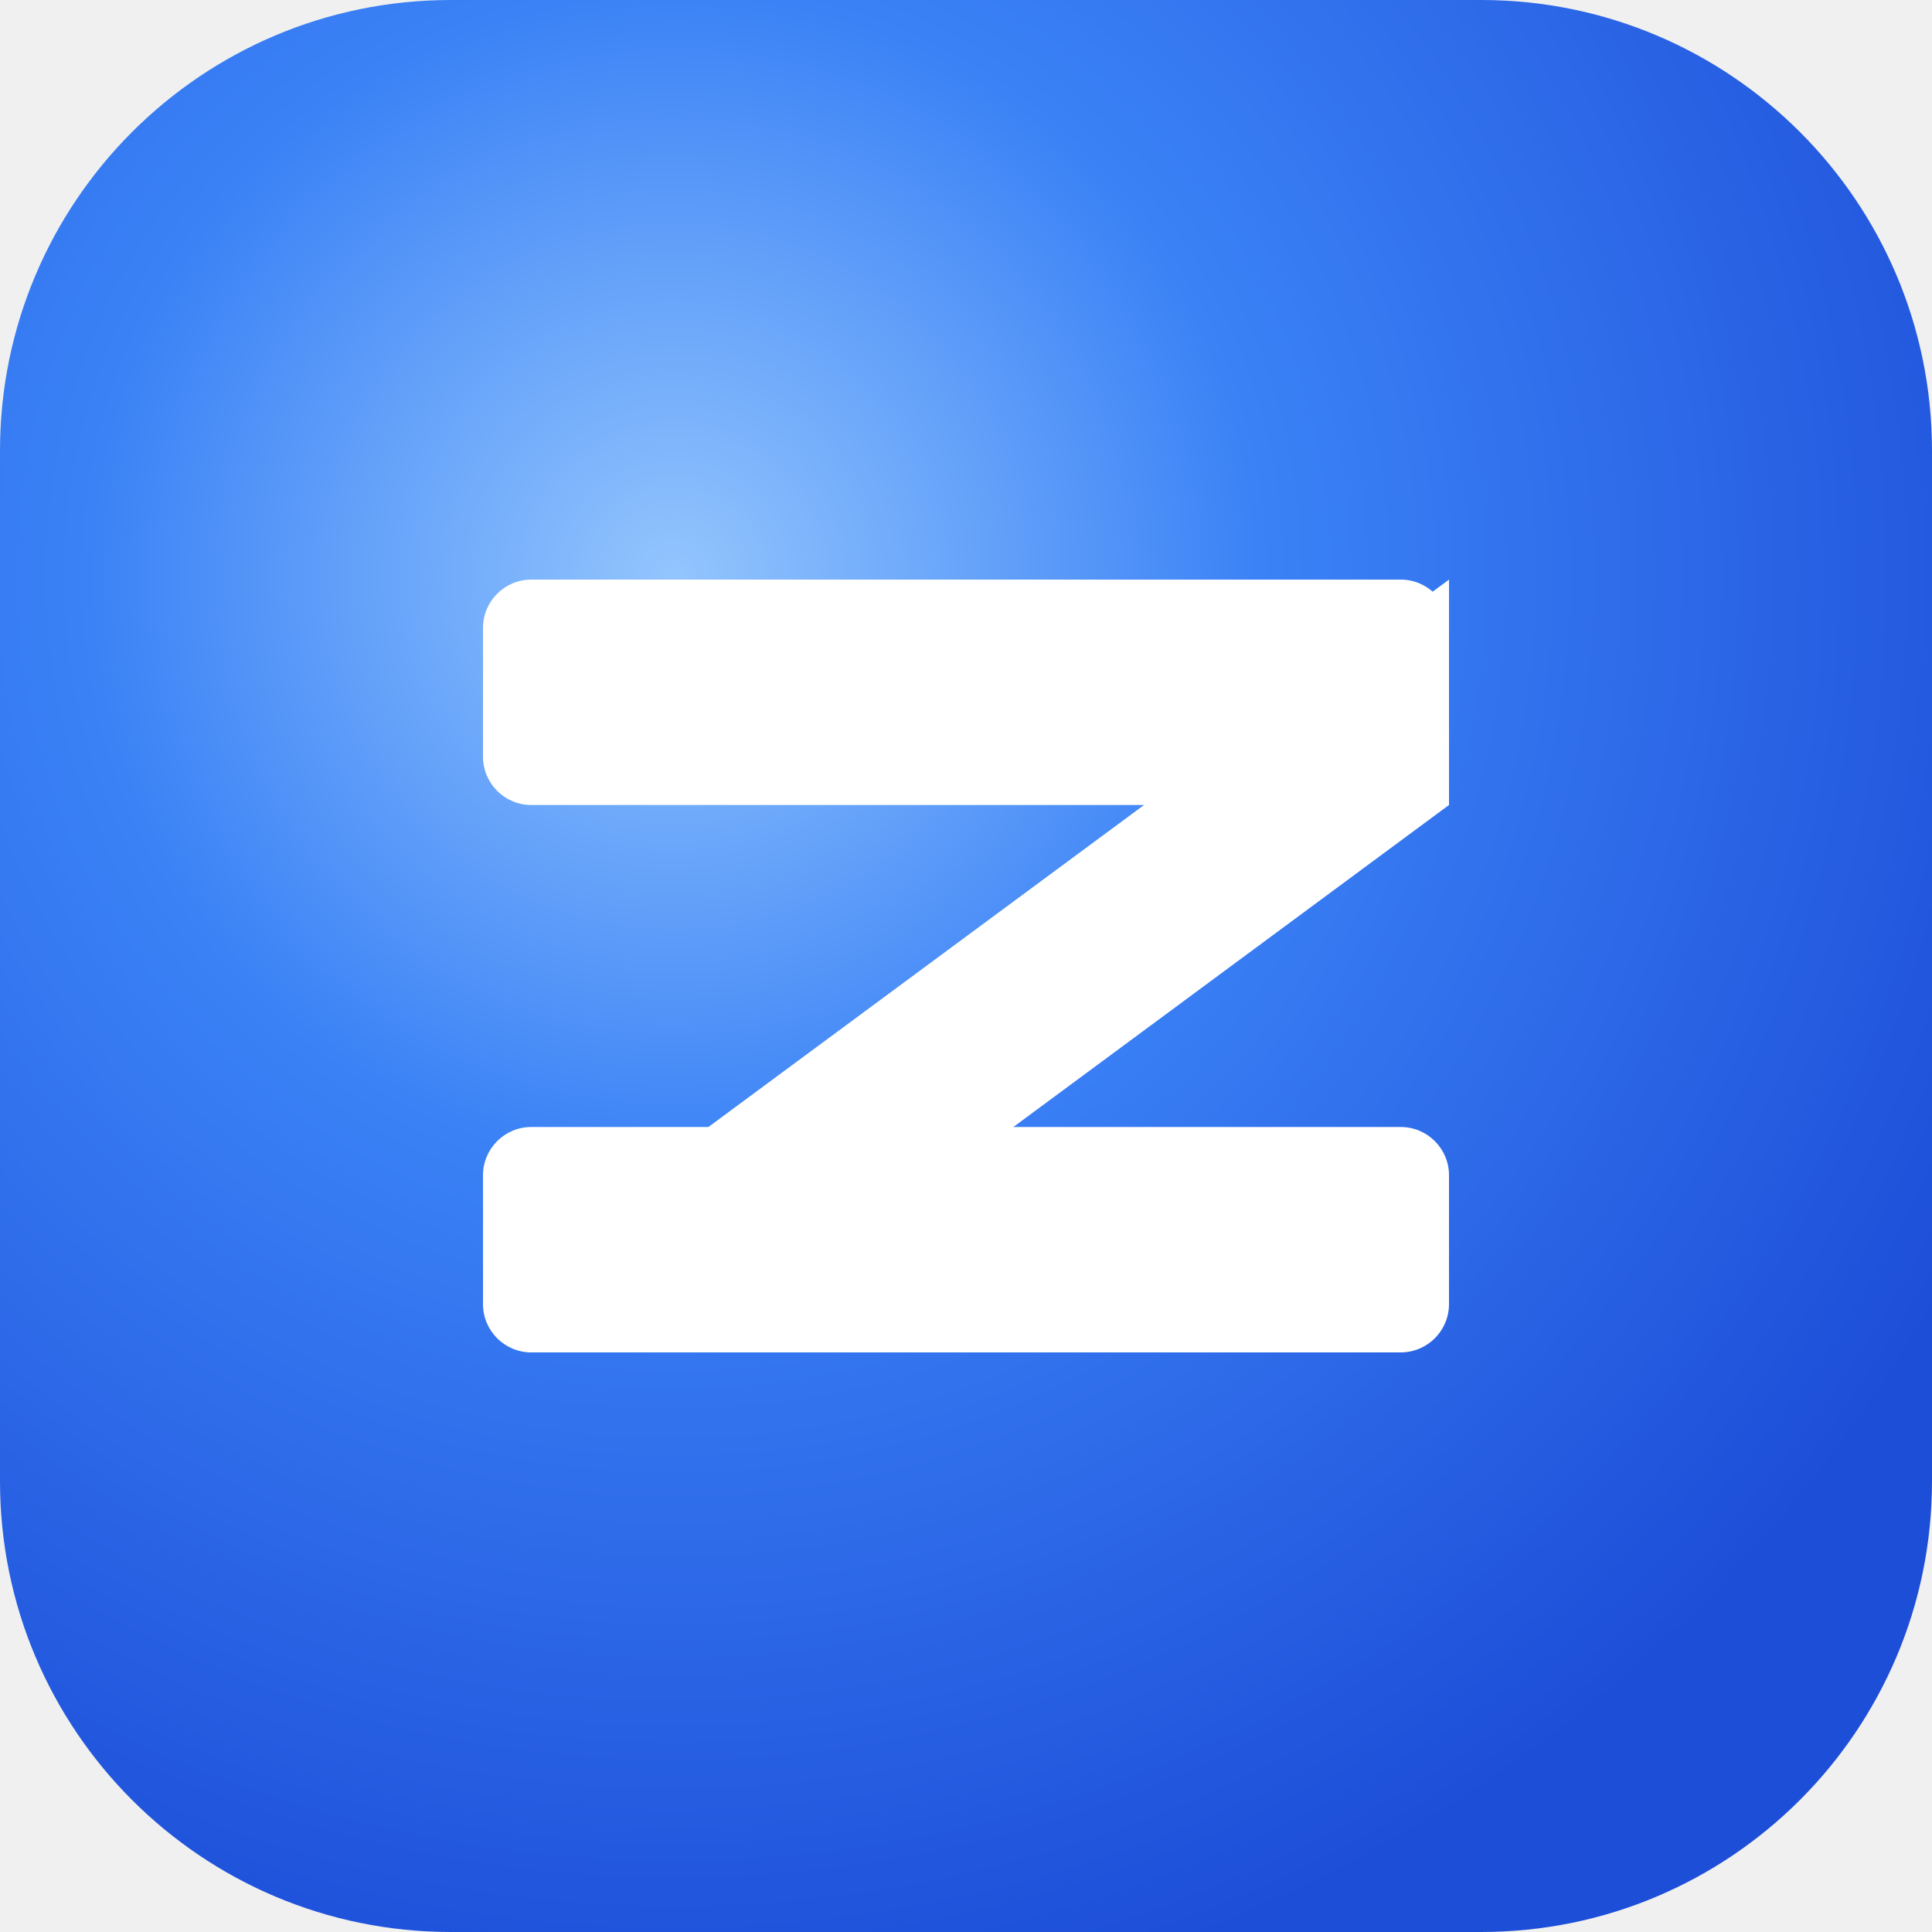
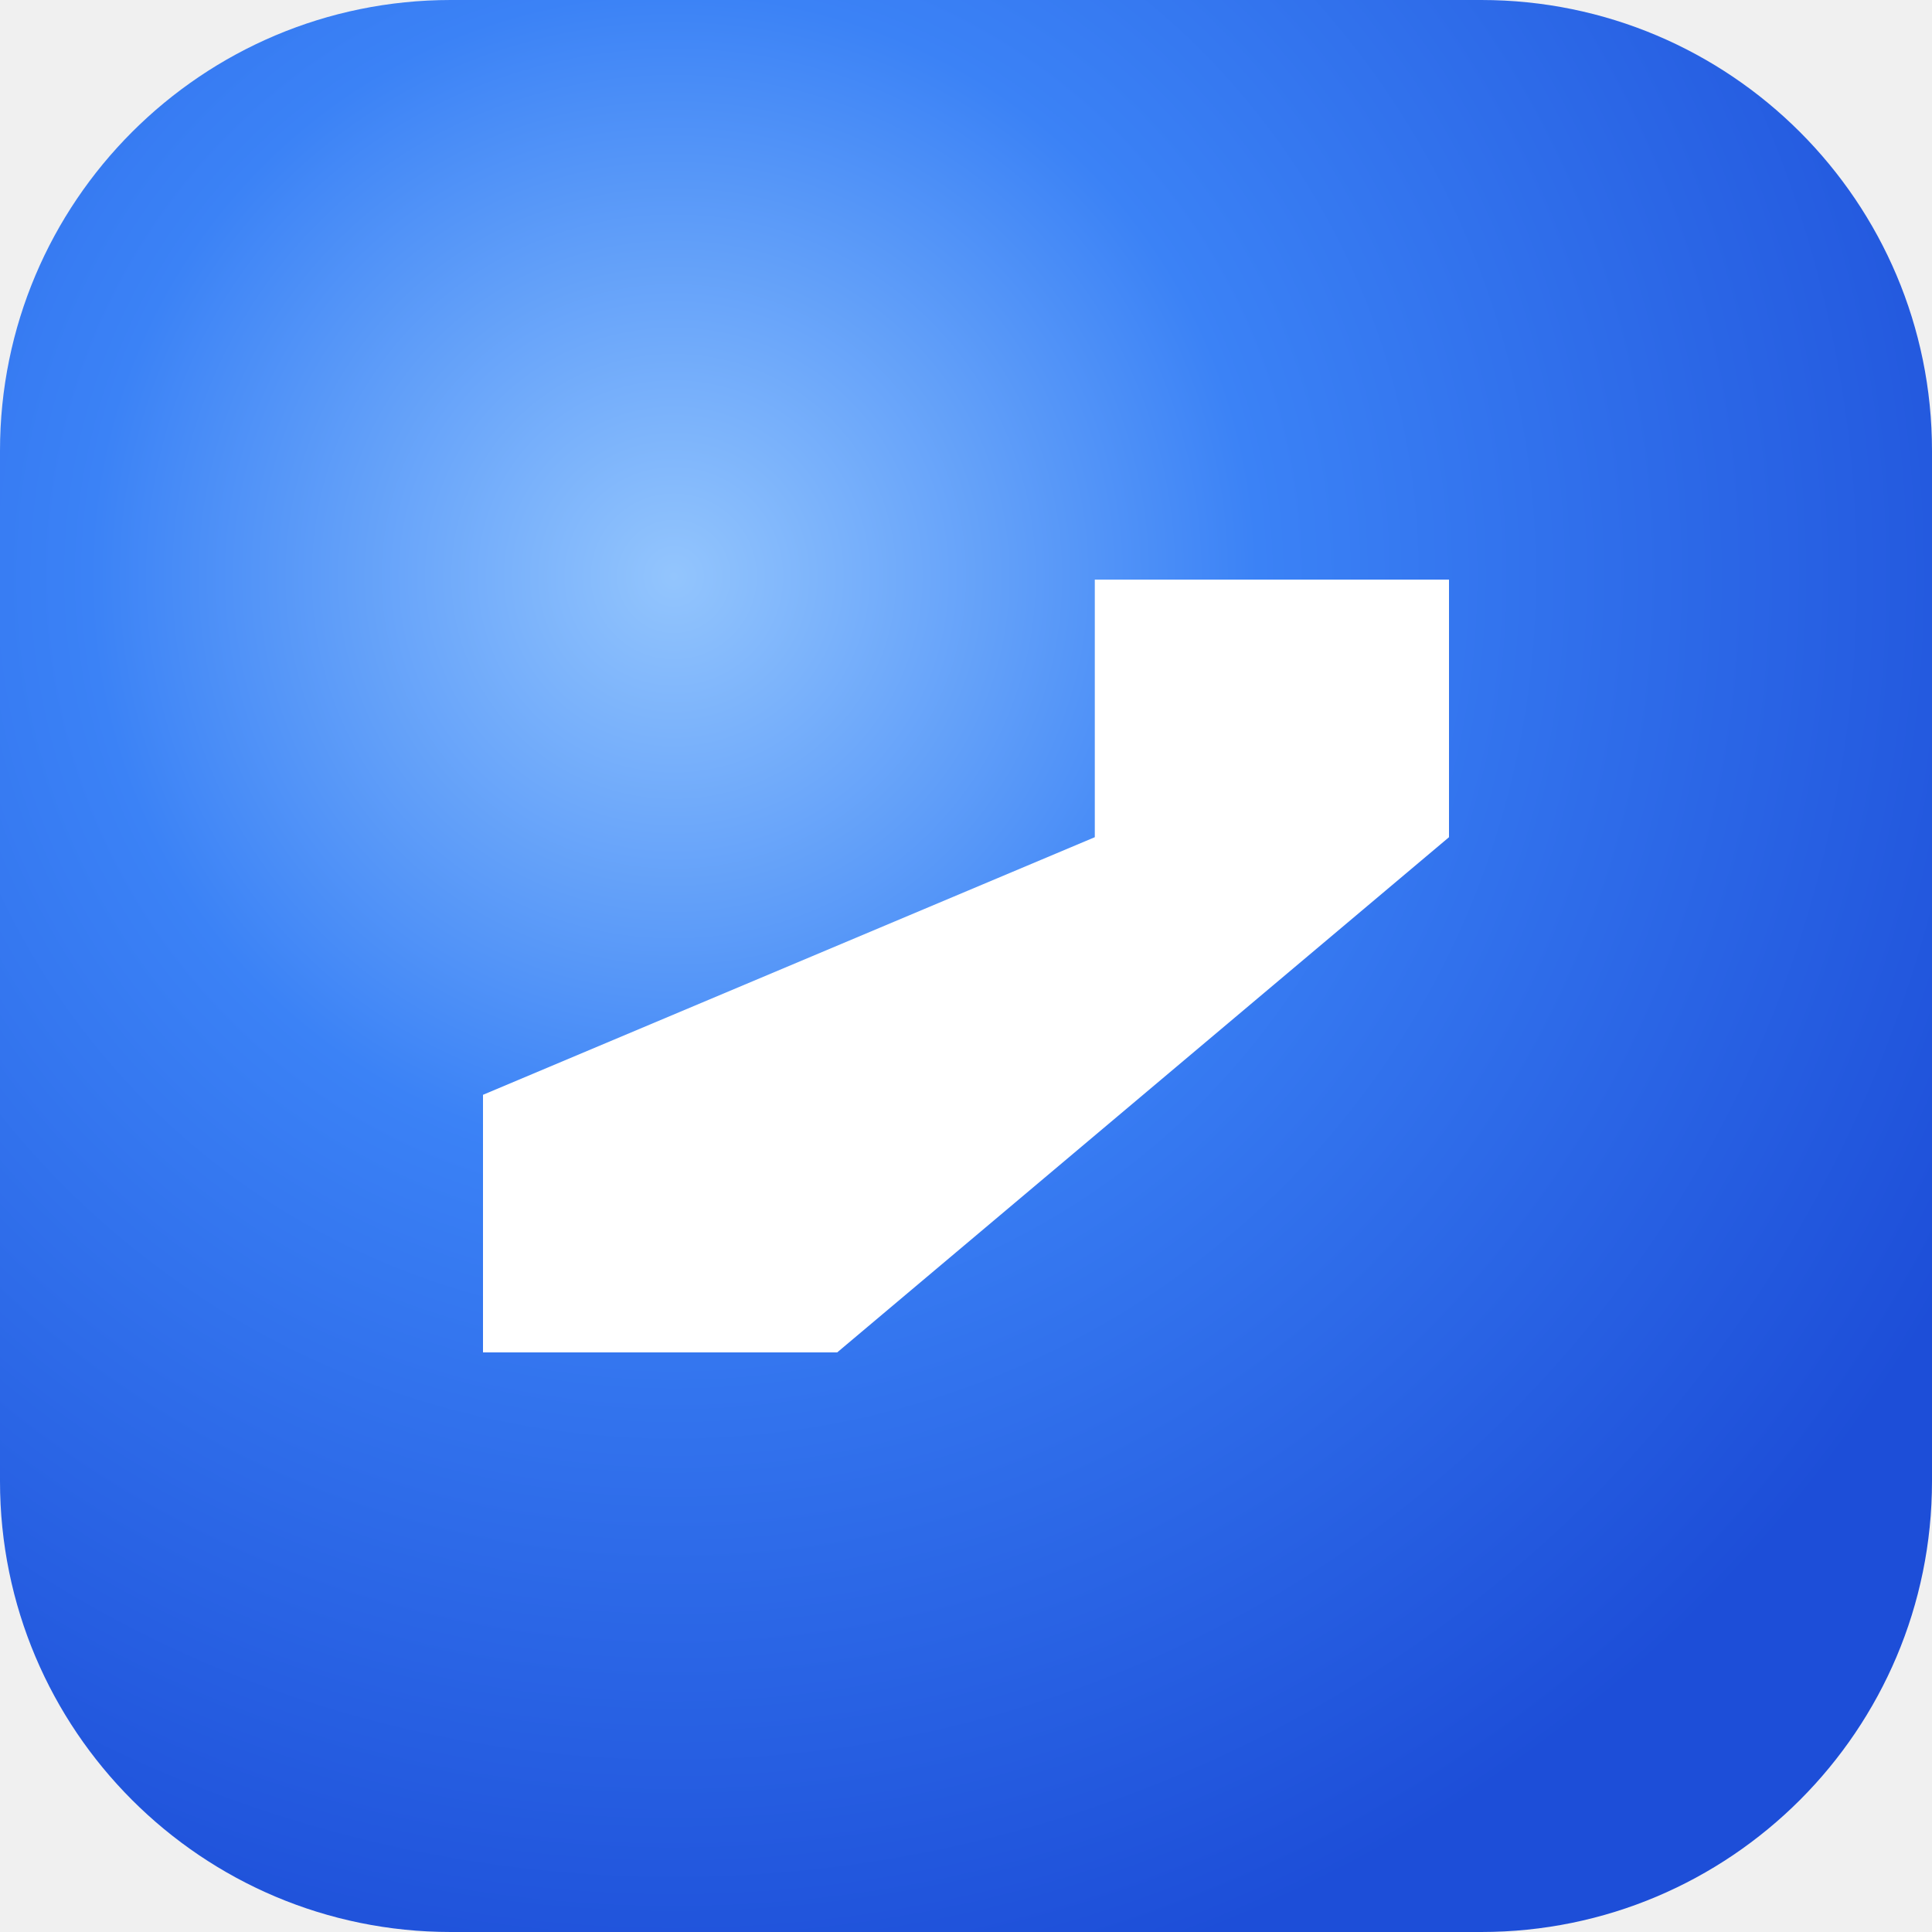
<svg xmlns="http://www.w3.org/2000/svg" viewBox="0 0 120 120">
  <defs>
    <radialGradient id="bg" cx="35%" cy="30%" r="75%">
      <stop offset="0%" stop-color="#93C5FD" />
      <stop offset="40%" stop-color="#3B82F6" />
      <stop offset="100%" stop-color="#1D4ED8" />
    </radialGradient>
  </defs>
  <rect width="120" height="120" rx="28" fill="url(#bg)" />
-   <g fill="#fff">
-     <rect x="30" y="36" width="60" height="14" rx="3" />
-     <rect x="30" y="70" width="60" height="14" rx="3" />
-     <polygon points="90,36 90,50 44,84 44,70" />
-   </g>
+   <polygon points="30,36 90,36 90,52 52,84 30,84 30,68 68,52 68,36" fill="#fff" />
</svg>
